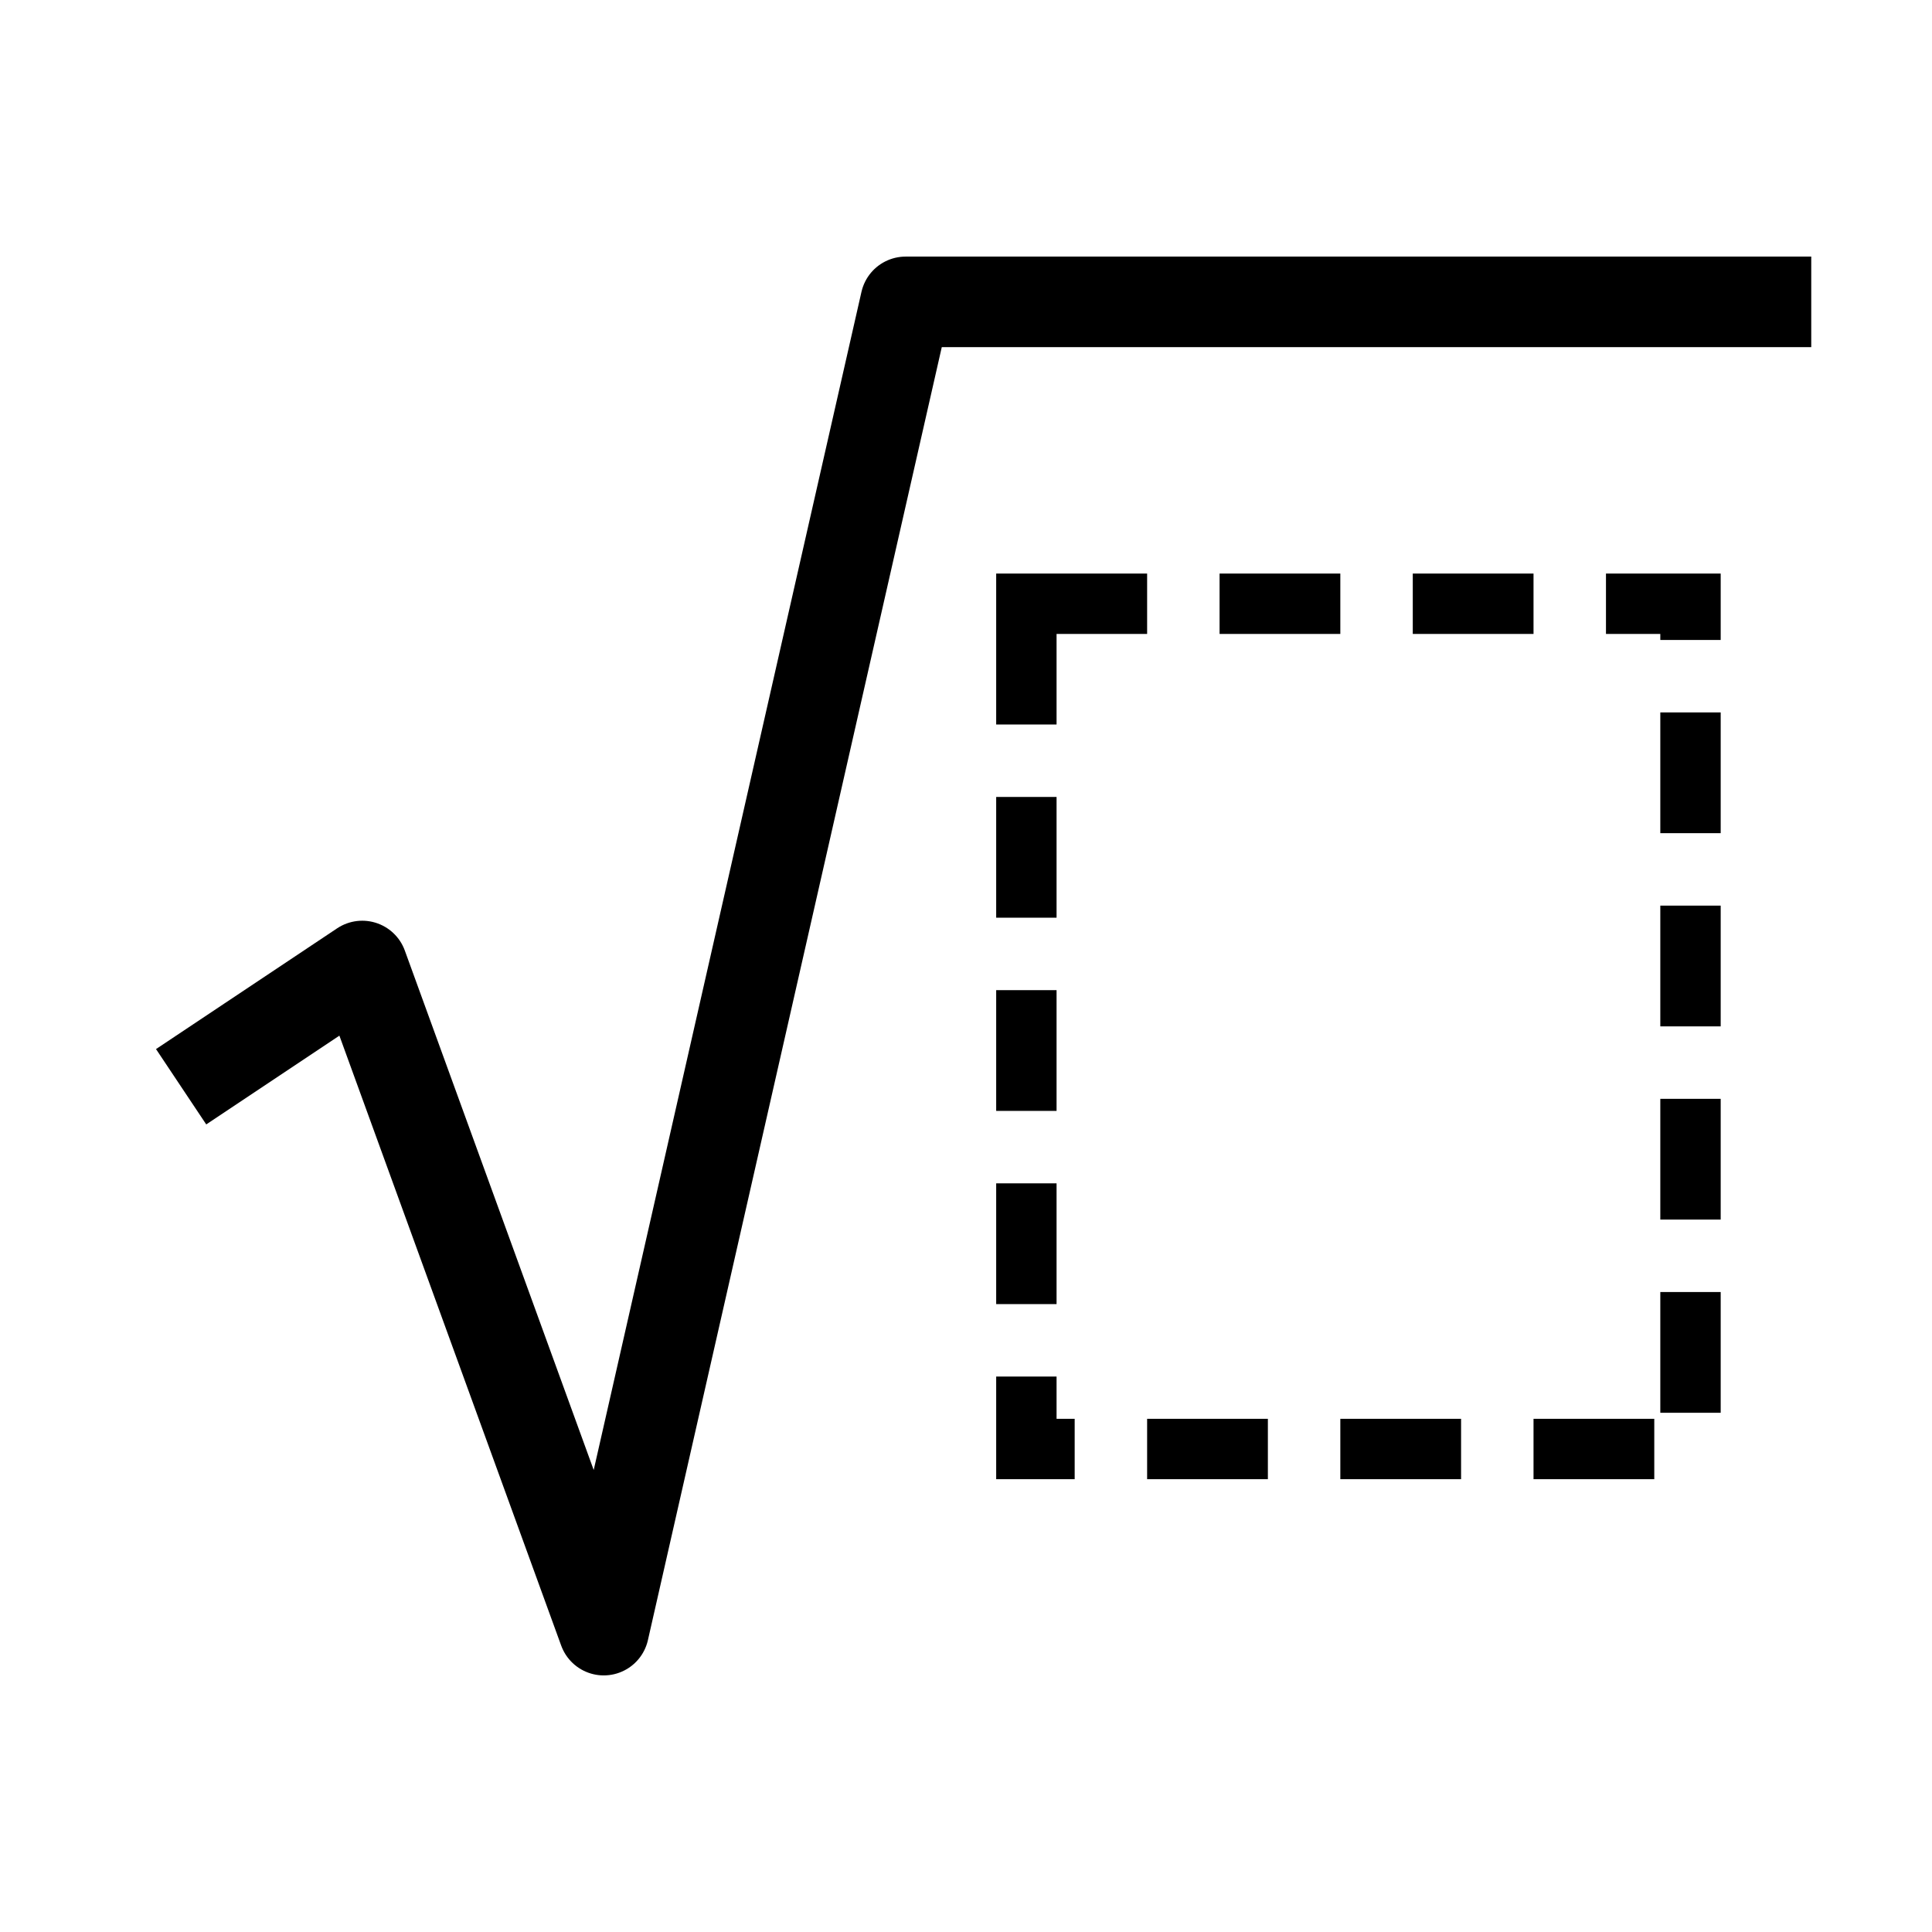
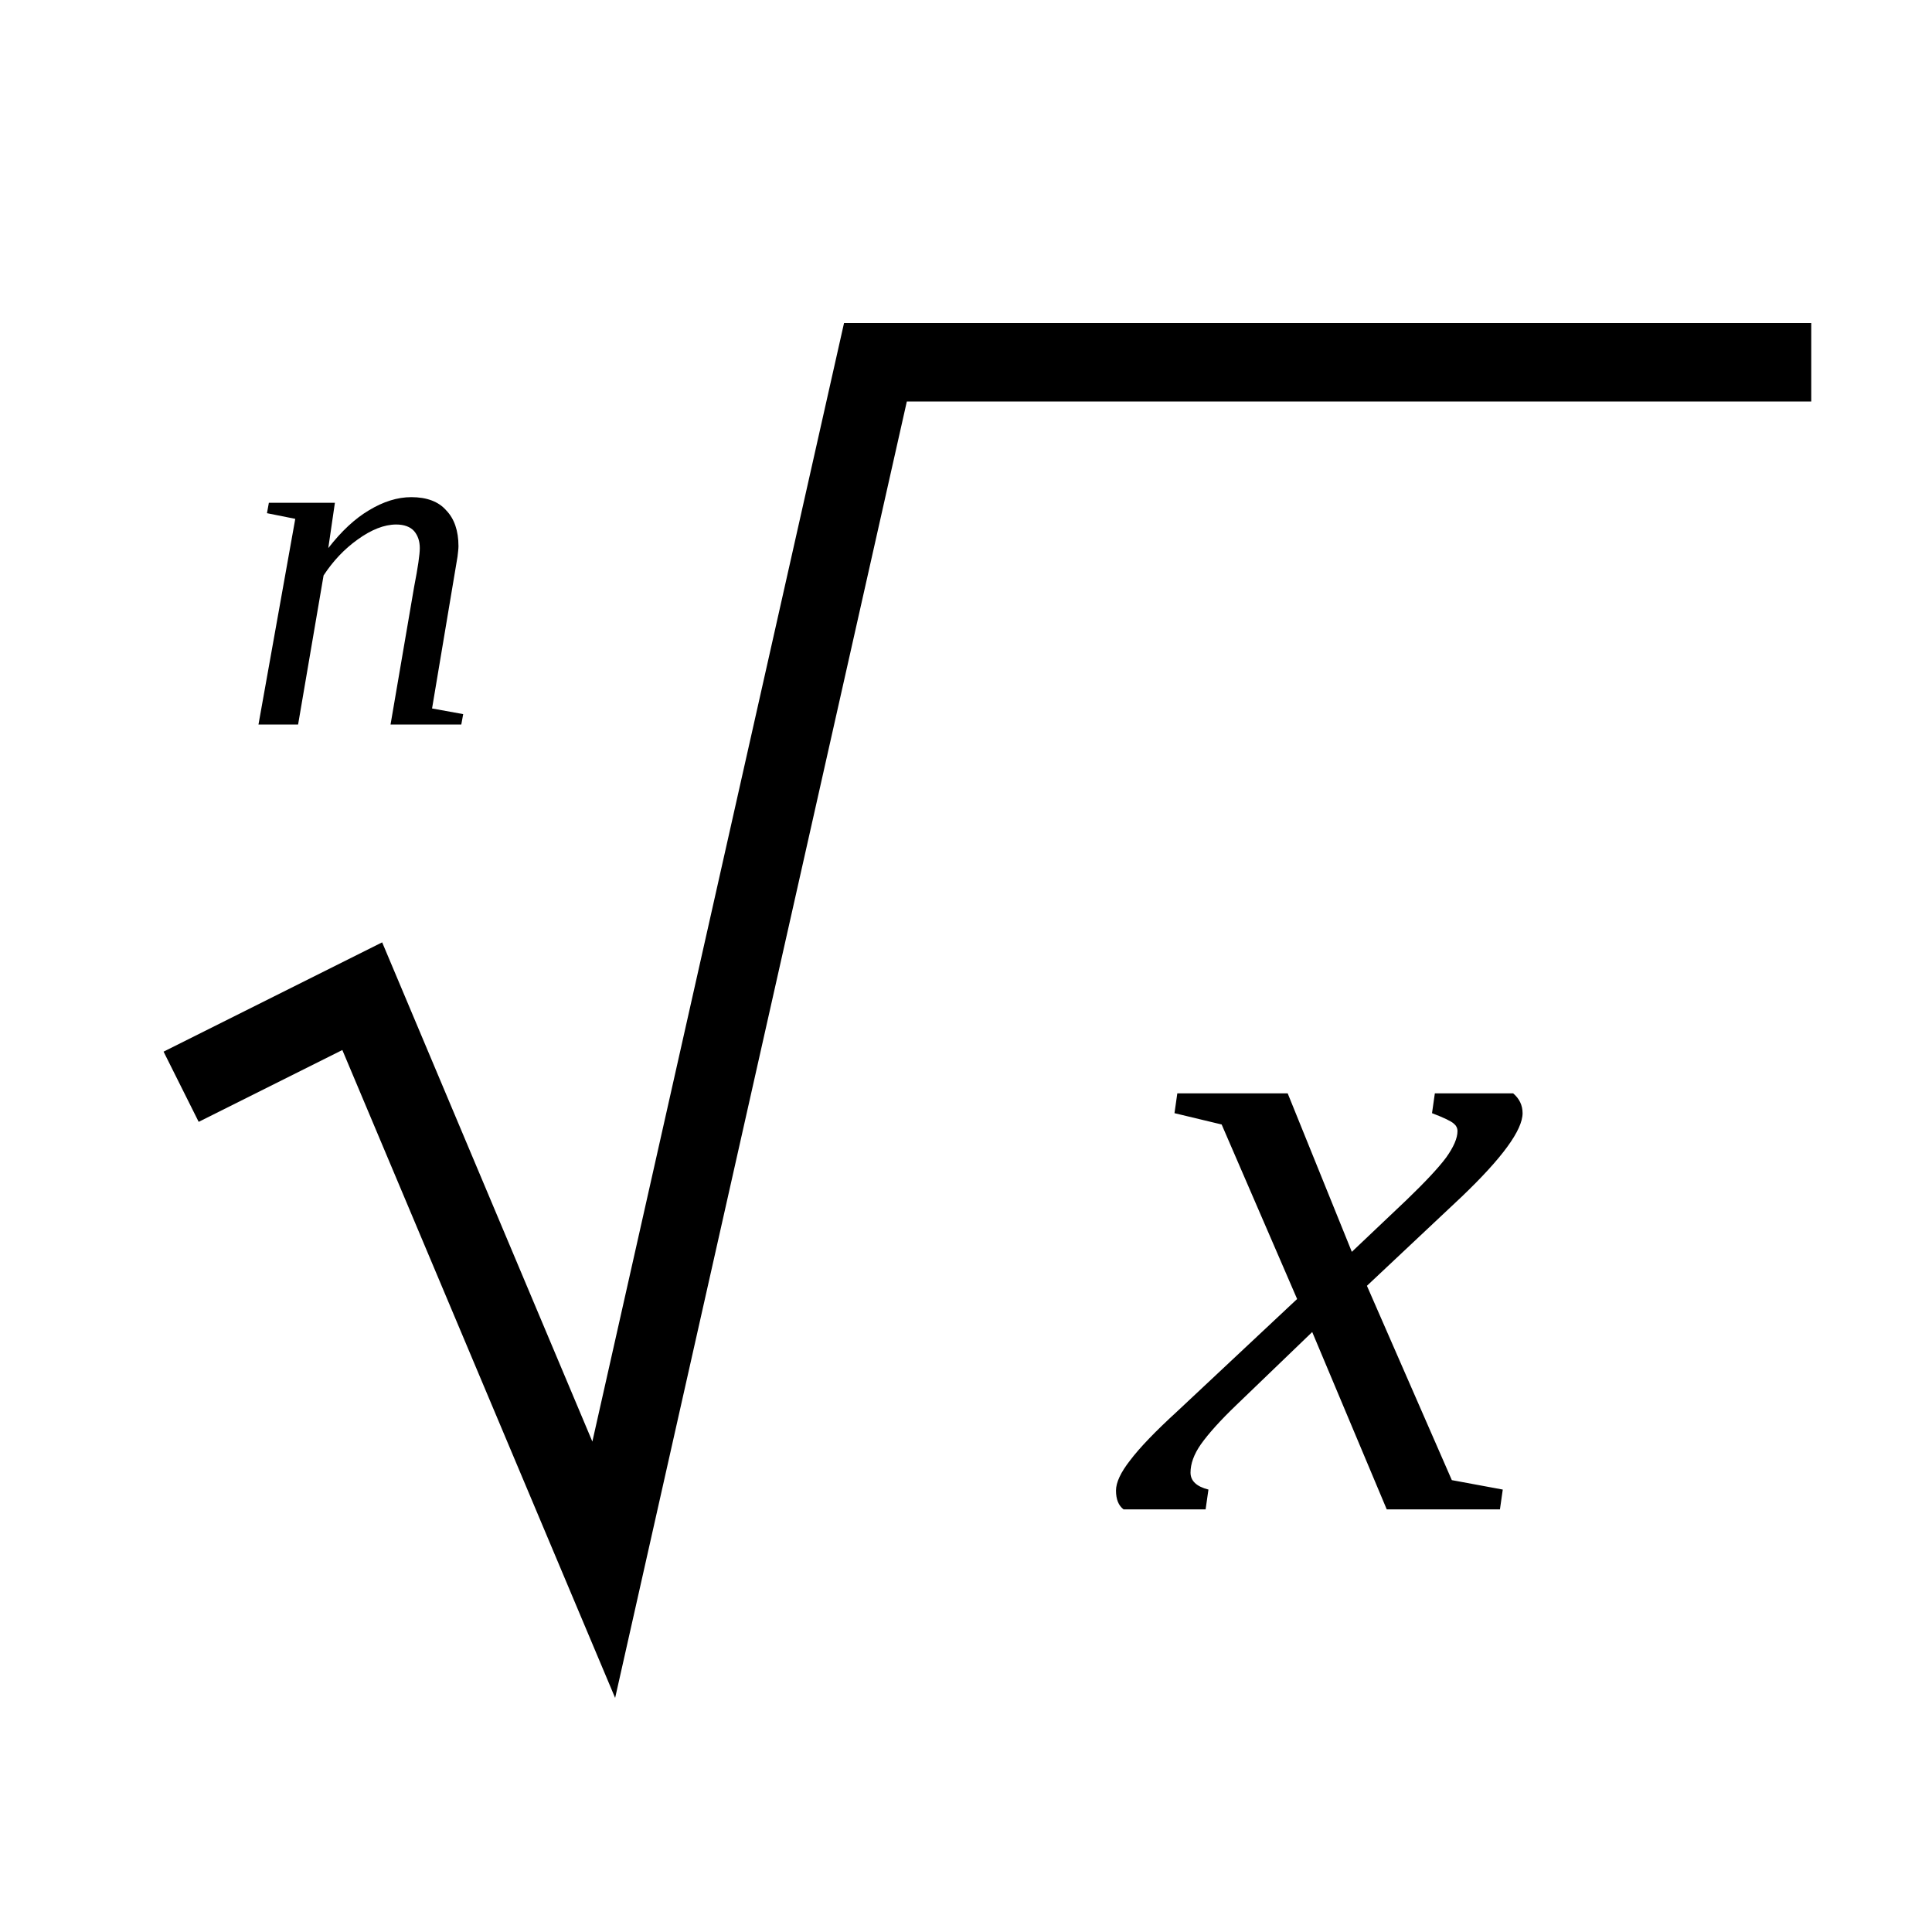
<svg xmlns="http://www.w3.org/2000/svg" viewBox="0 0 32 32">
-   <path d="M3 18 L6 16 L10 27 L15 5 L30 5" fill="none" stroke="currentColor" stroke-width="1.5" stroke-linejoin="round" />
-   <rect x="17" y="10" width="11" height="14" fill="none" stroke="currentColor" stroke-width="1" stroke-dasharray="2 1.2" />
+   <text x="6" y="12" font-size="8" font-family="Cambria Math, Cambria, Times New Roman, serif" font-style="italic" text-anchor="middle" fill="currentColor">n</text>
+   <path d="M3 18 L6 16.5 L10 26 L14.5 6 L30 6" fill="none" stroke="currentColor" stroke-width="1.3" />
+   <text x="22" y="25" font-size="15" font-family="Cambria Math, Cambria, Times New Roman, serif" font-style="italic" text-anchor="middle" fill="currentColor">x</text>
</svg>
